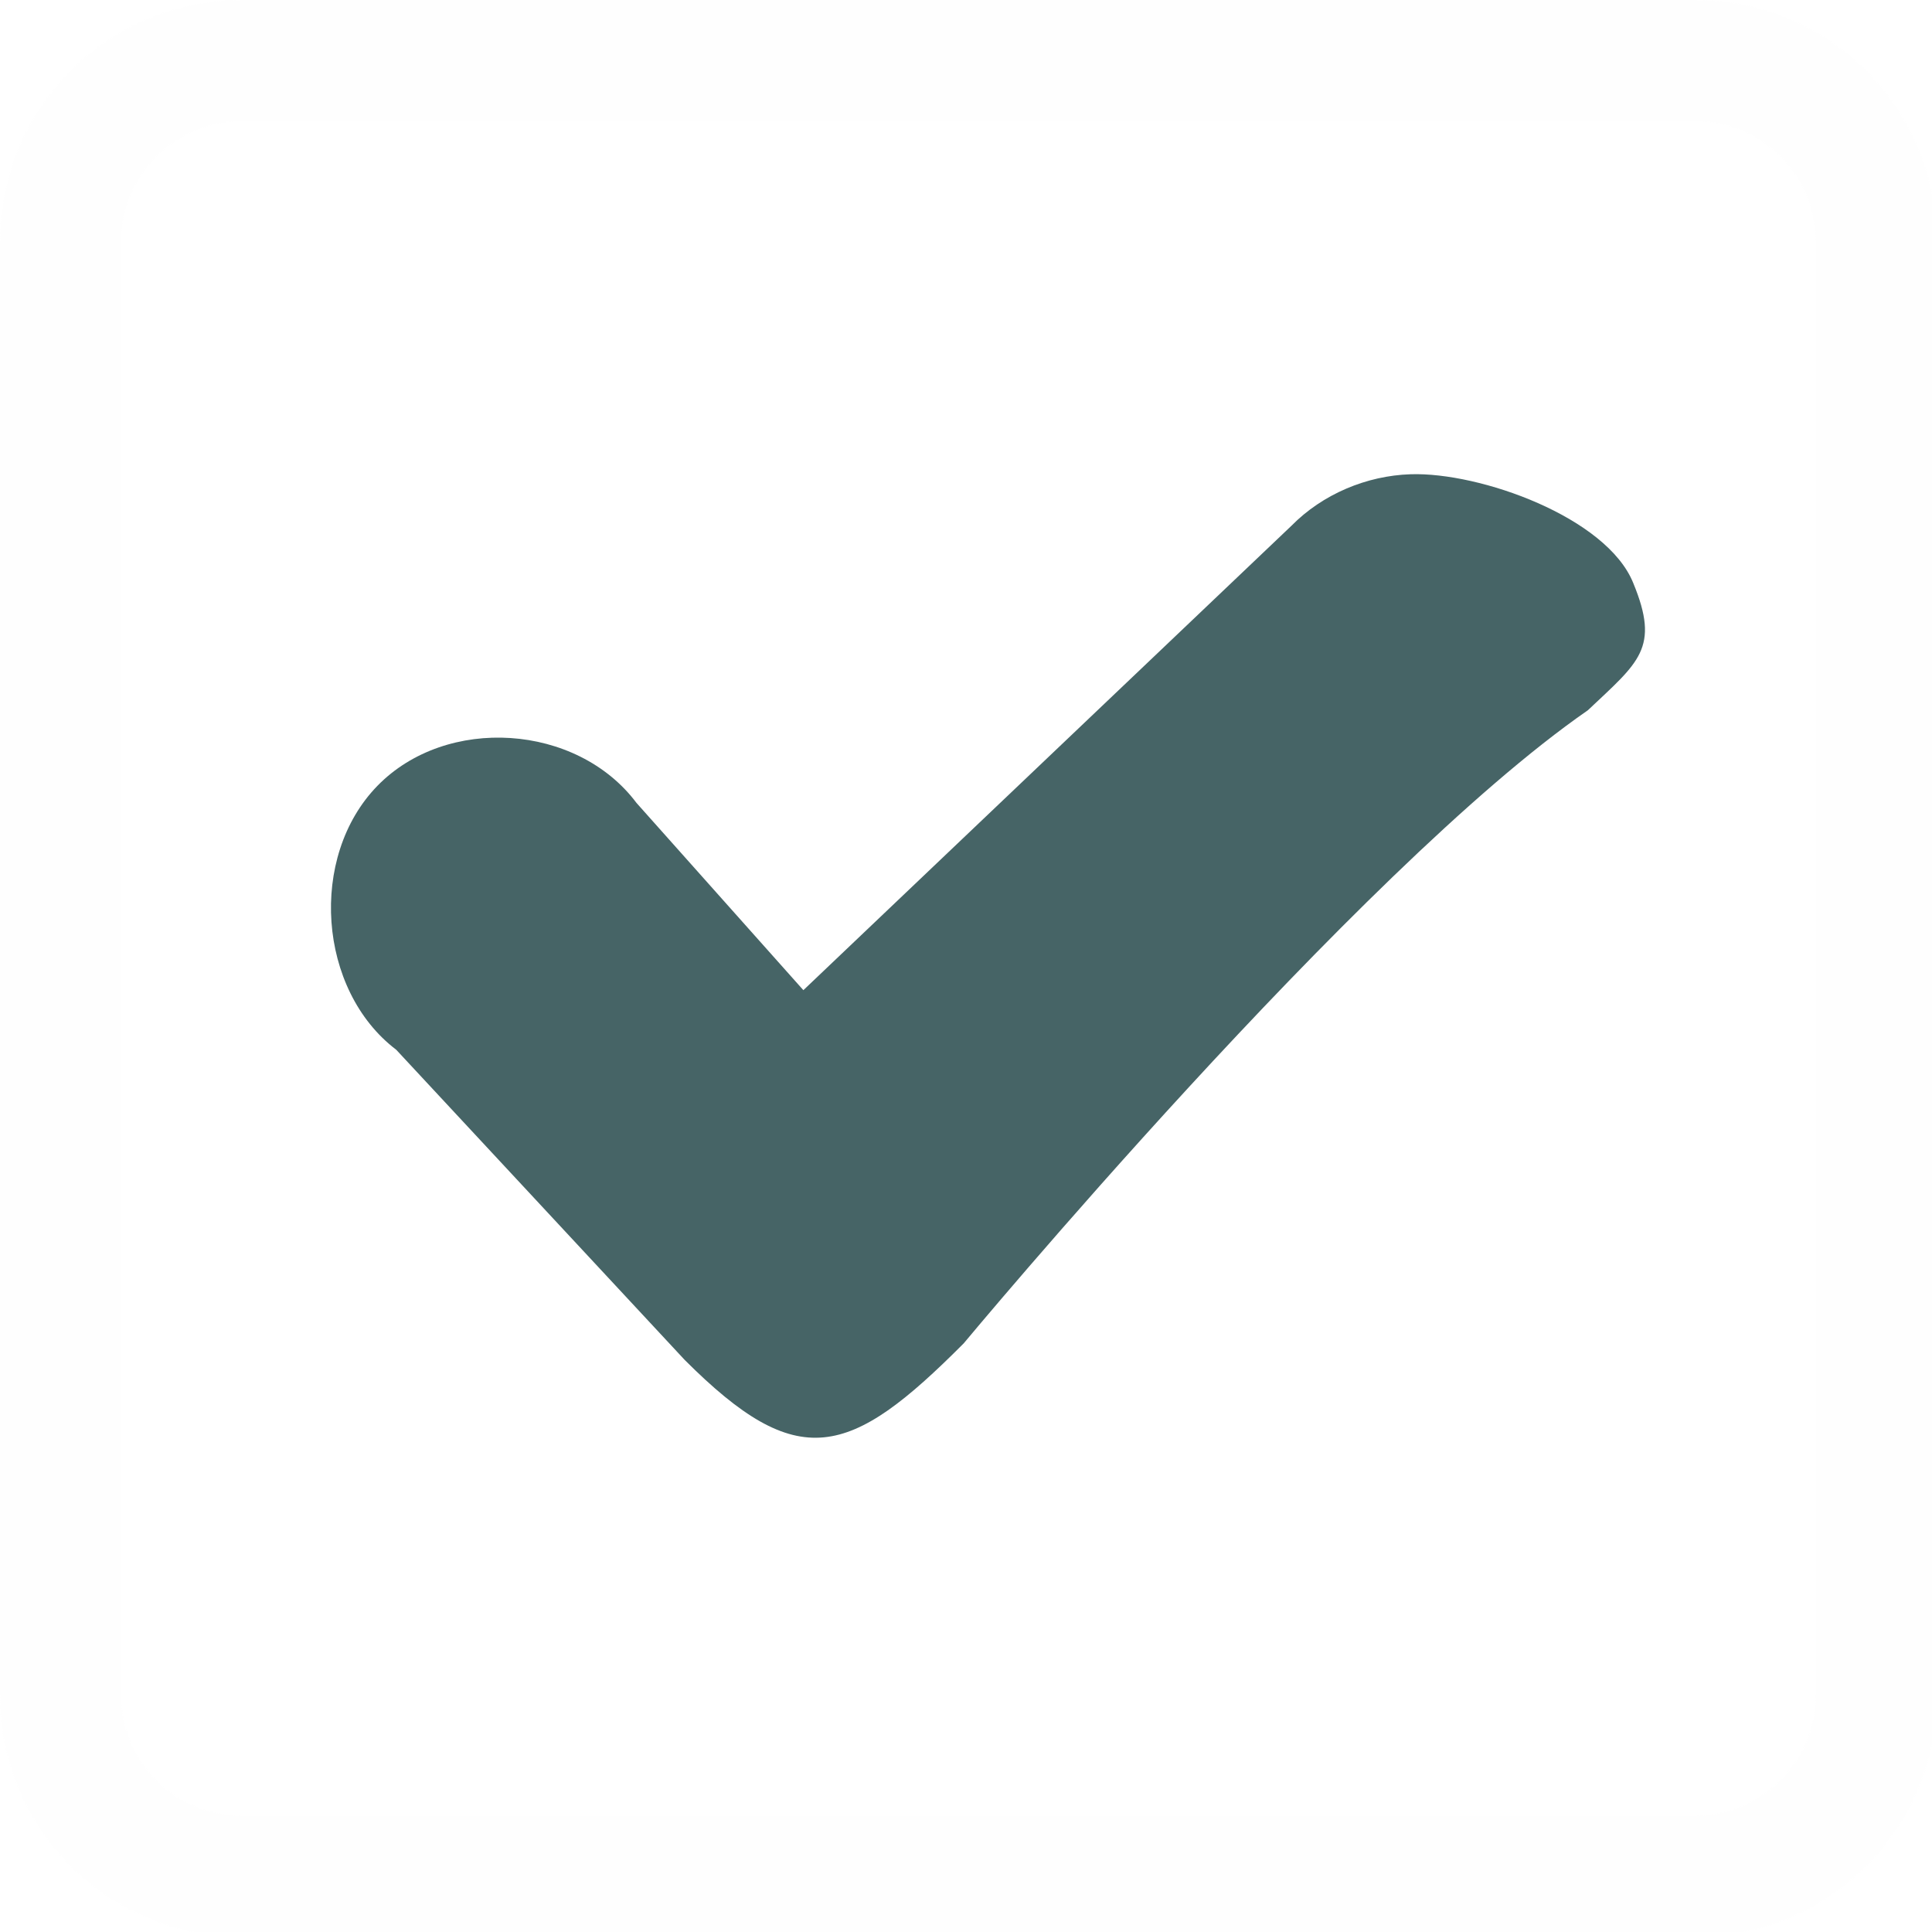
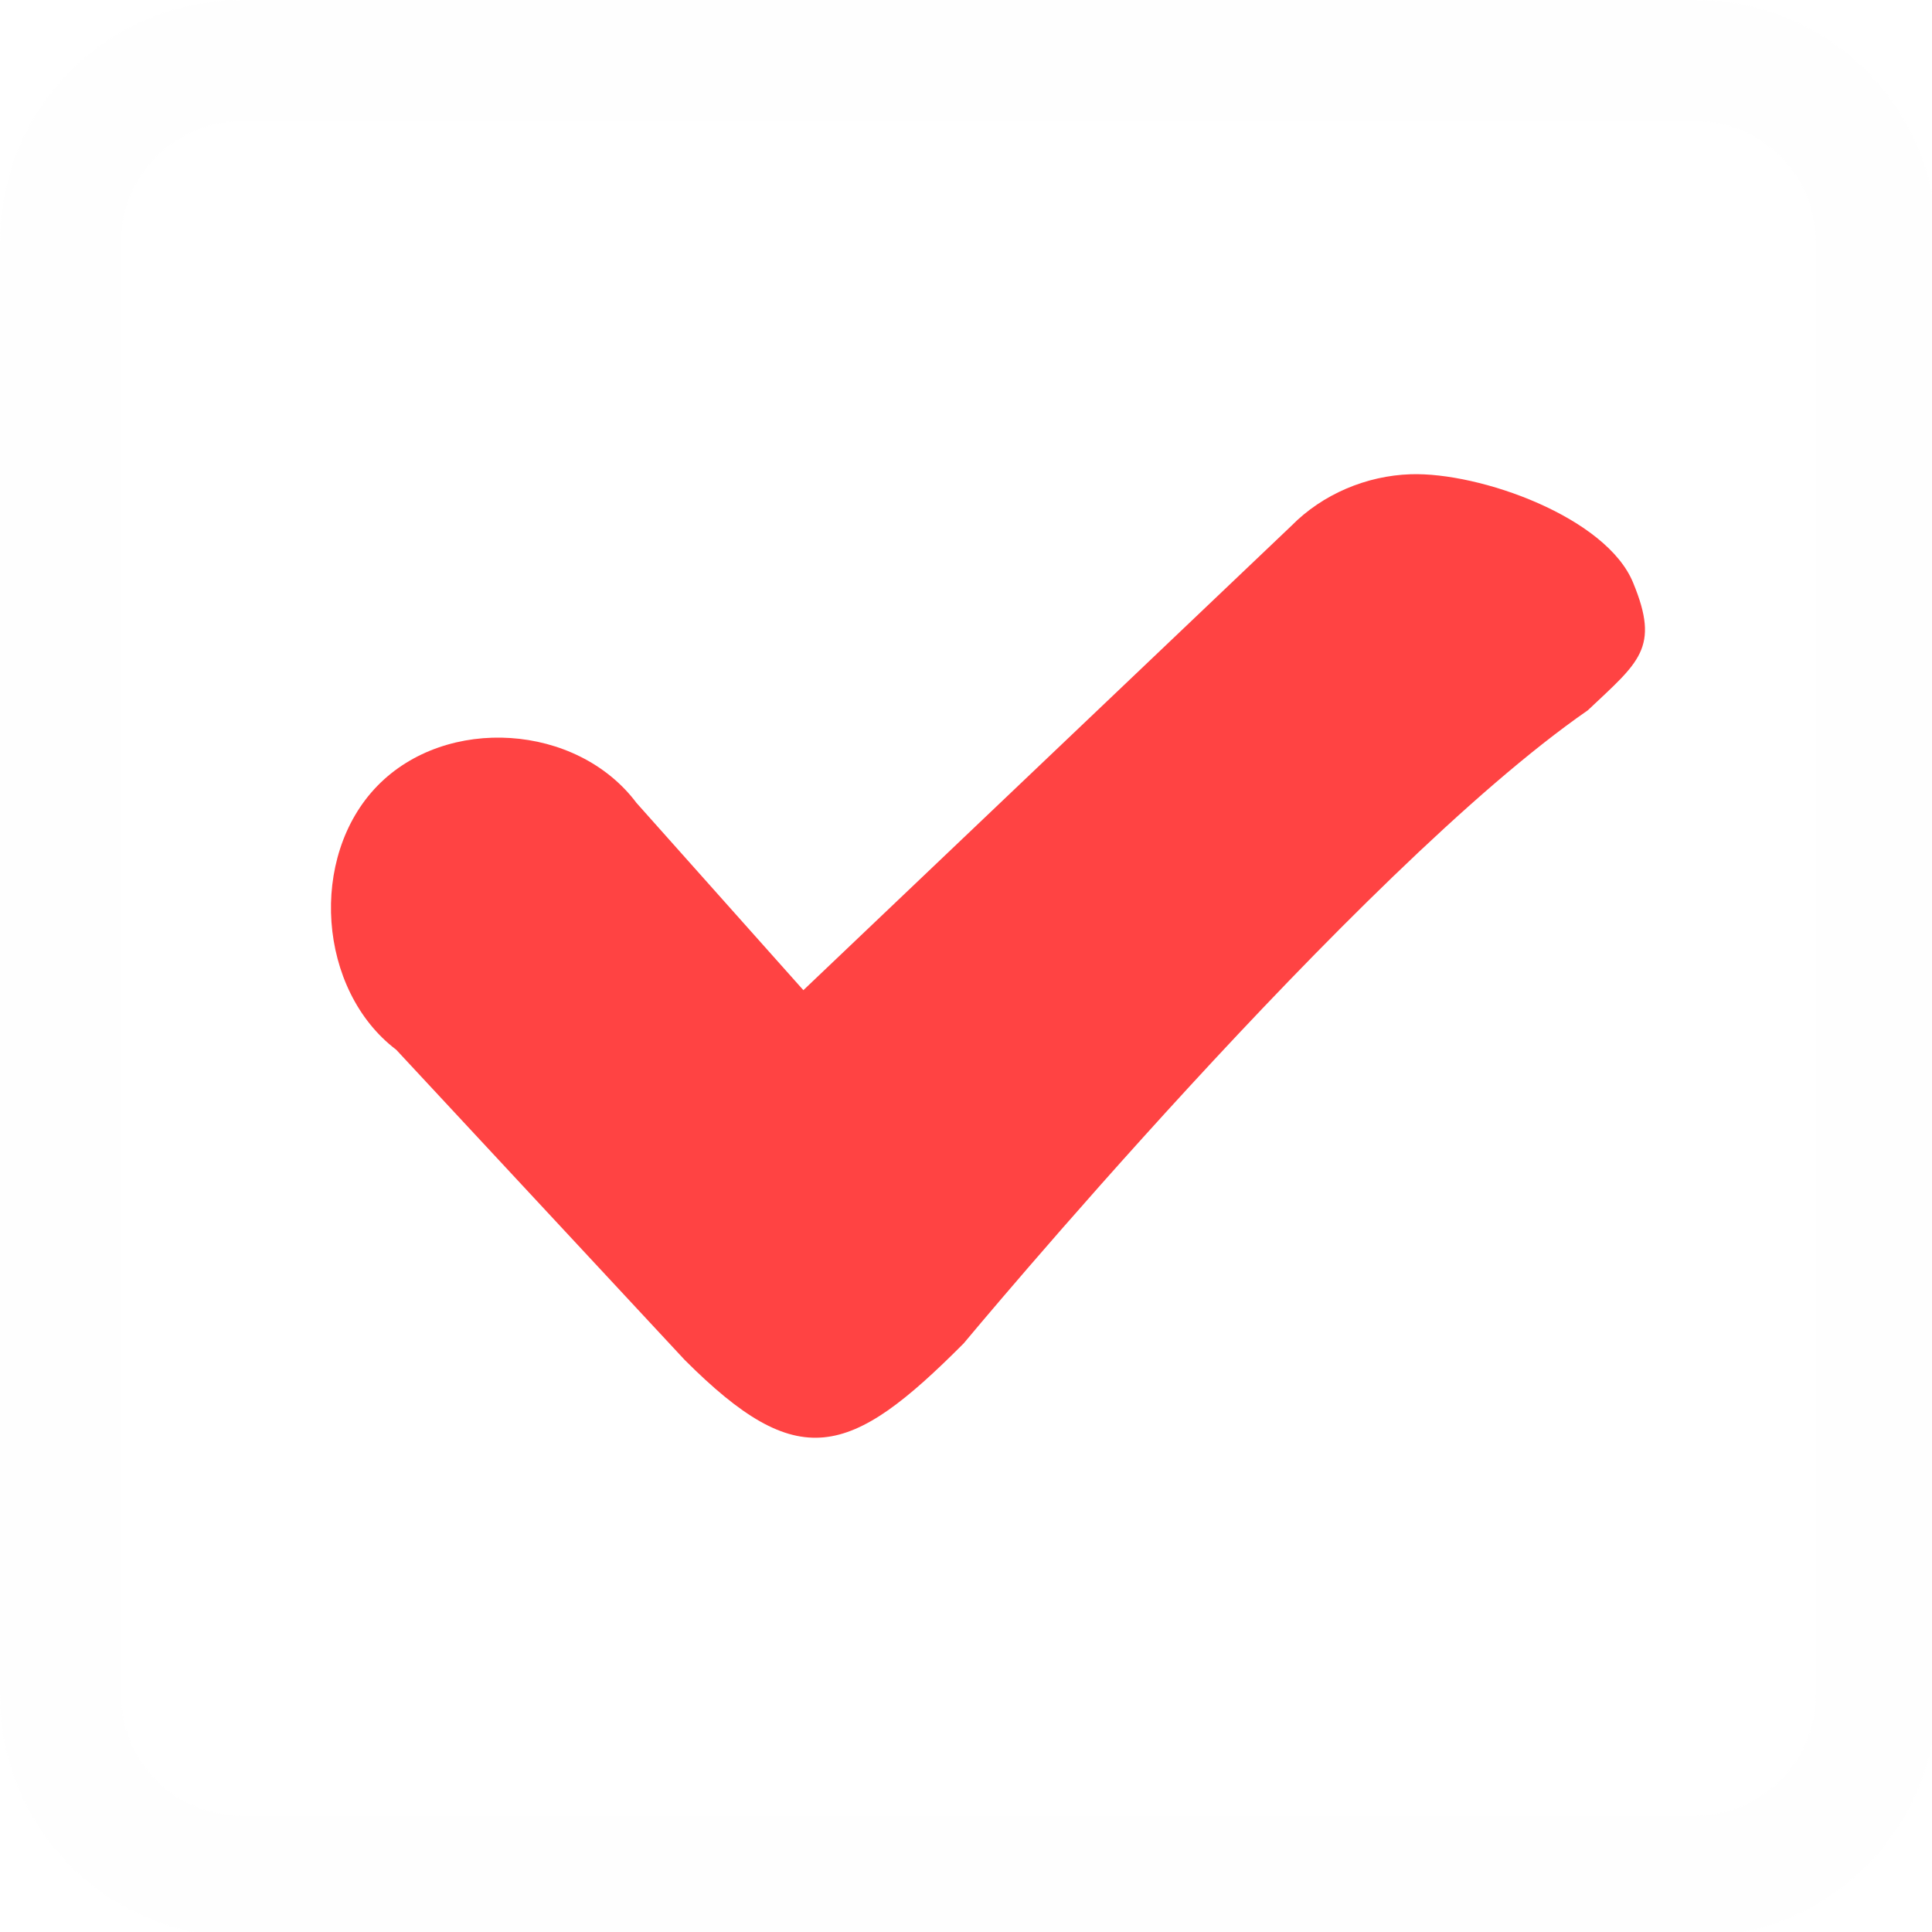
<svg xmlns="http://www.w3.org/2000/svg" width="133pt" height="133pt" viewBox="0 0 133 133" version="1.1">
  <g id="surface1">
    <path style=" stroke:none;fill-rule:nonzero;fill:#fefefe;fill-opacity:0.5;" d="M 16.668 0 C 7.422 0 0 7.422 0 16.668 L 0 116.668 C 0 125.91 7.422 133.332 16.668 133.332 L 116.668 133.332 C 125.91 133.332 133.332 125.91 133.332 116.668 L 133.332 16.668 C 133.332 7.422 125.91 0 116.668 0 Z M 16.668 8.332 L 116.668 8.332 C 121.289 8.332 125 12.043 125 16.668 L 125 116.668 C 125 121.289 121.289 125 116.668 125 L 16.668 125 C 12.043 125 8.332 121.289 8.332 116.668 L 8.332 16.668 C 8.332 12.043 12.043 8.332 16.668 8.332 Z M 16.668 8.332 " />
    <path style=" stroke:none;fill-rule:nonzero;fill:#fefefe;fill-opacity:0.15;" d="M 16.668 0 C 7.422 0 0 7.422 0 16.668 L 0 116.668 C 0 125.91 7.422 133.332 16.668 133.332 L 116.668 133.332 C 125.91 133.332 133.332 125.91 133.332 116.668 L 133.332 16.668 C 133.332 7.422 125.91 0 116.668 0 Z M 16.668 8.332 L 116.668 8.332 C 121.289 8.332 125 12.043 125 16.668 L 125 116.668 C 125 121.289 121.289 125 116.668 125 L 16.668 125 C 12.043 125 8.332 121.289 8.332 116.668 L 8.332 16.668 C 8.332 12.043 12.043 8.332 16.668 8.332 Z M 16.668 8.332 " />
-     <path style=" stroke:none;fill-rule:nonzero;fill:#466466;fill-opacity:1;" d="M 97.102 32.648 C 94.074 32.746 91.047 34.016 88.898 36.199 L 55.305 68.164 L 43.816 55.273 C 39.715 49.805 30.73 49.219 25.977 54.102 C 21.223 58.984 21.875 68.164 27.277 72.266 L 47.137 93.621 C 54.949 101.434 58.465 100.391 66.34 92.48 C 66.34 92.48 93.426 59.895 109.309 48.895 C 112.824 45.574 114.289 44.629 112.434 40.137 C 110.613 35.613 101.887 32.488 97.102 32.648 Z M 97.102 32.648 " />
+     <path style=" stroke:none;fill-rule:nonzero;fill:#ff4343;fill-opacity:1;" d="M 97.102 32.648 C 94.074 32.746 91.047 34.016 88.898 36.199 L 55.305 68.164 L 43.816 55.273 C 39.715 49.805 30.73 49.219 25.977 54.102 C 21.223 58.984 21.875 68.164 27.277 72.266 L 47.137 93.621 C 54.949 101.434 58.465 100.391 66.34 92.48 C 66.34 92.48 93.426 59.895 109.309 48.895 C 112.824 45.574 114.289 44.629 112.434 40.137 C 110.613 35.613 101.887 32.488 97.102 32.648 Z M 97.102 32.648 " />
  </g>
</svg>
